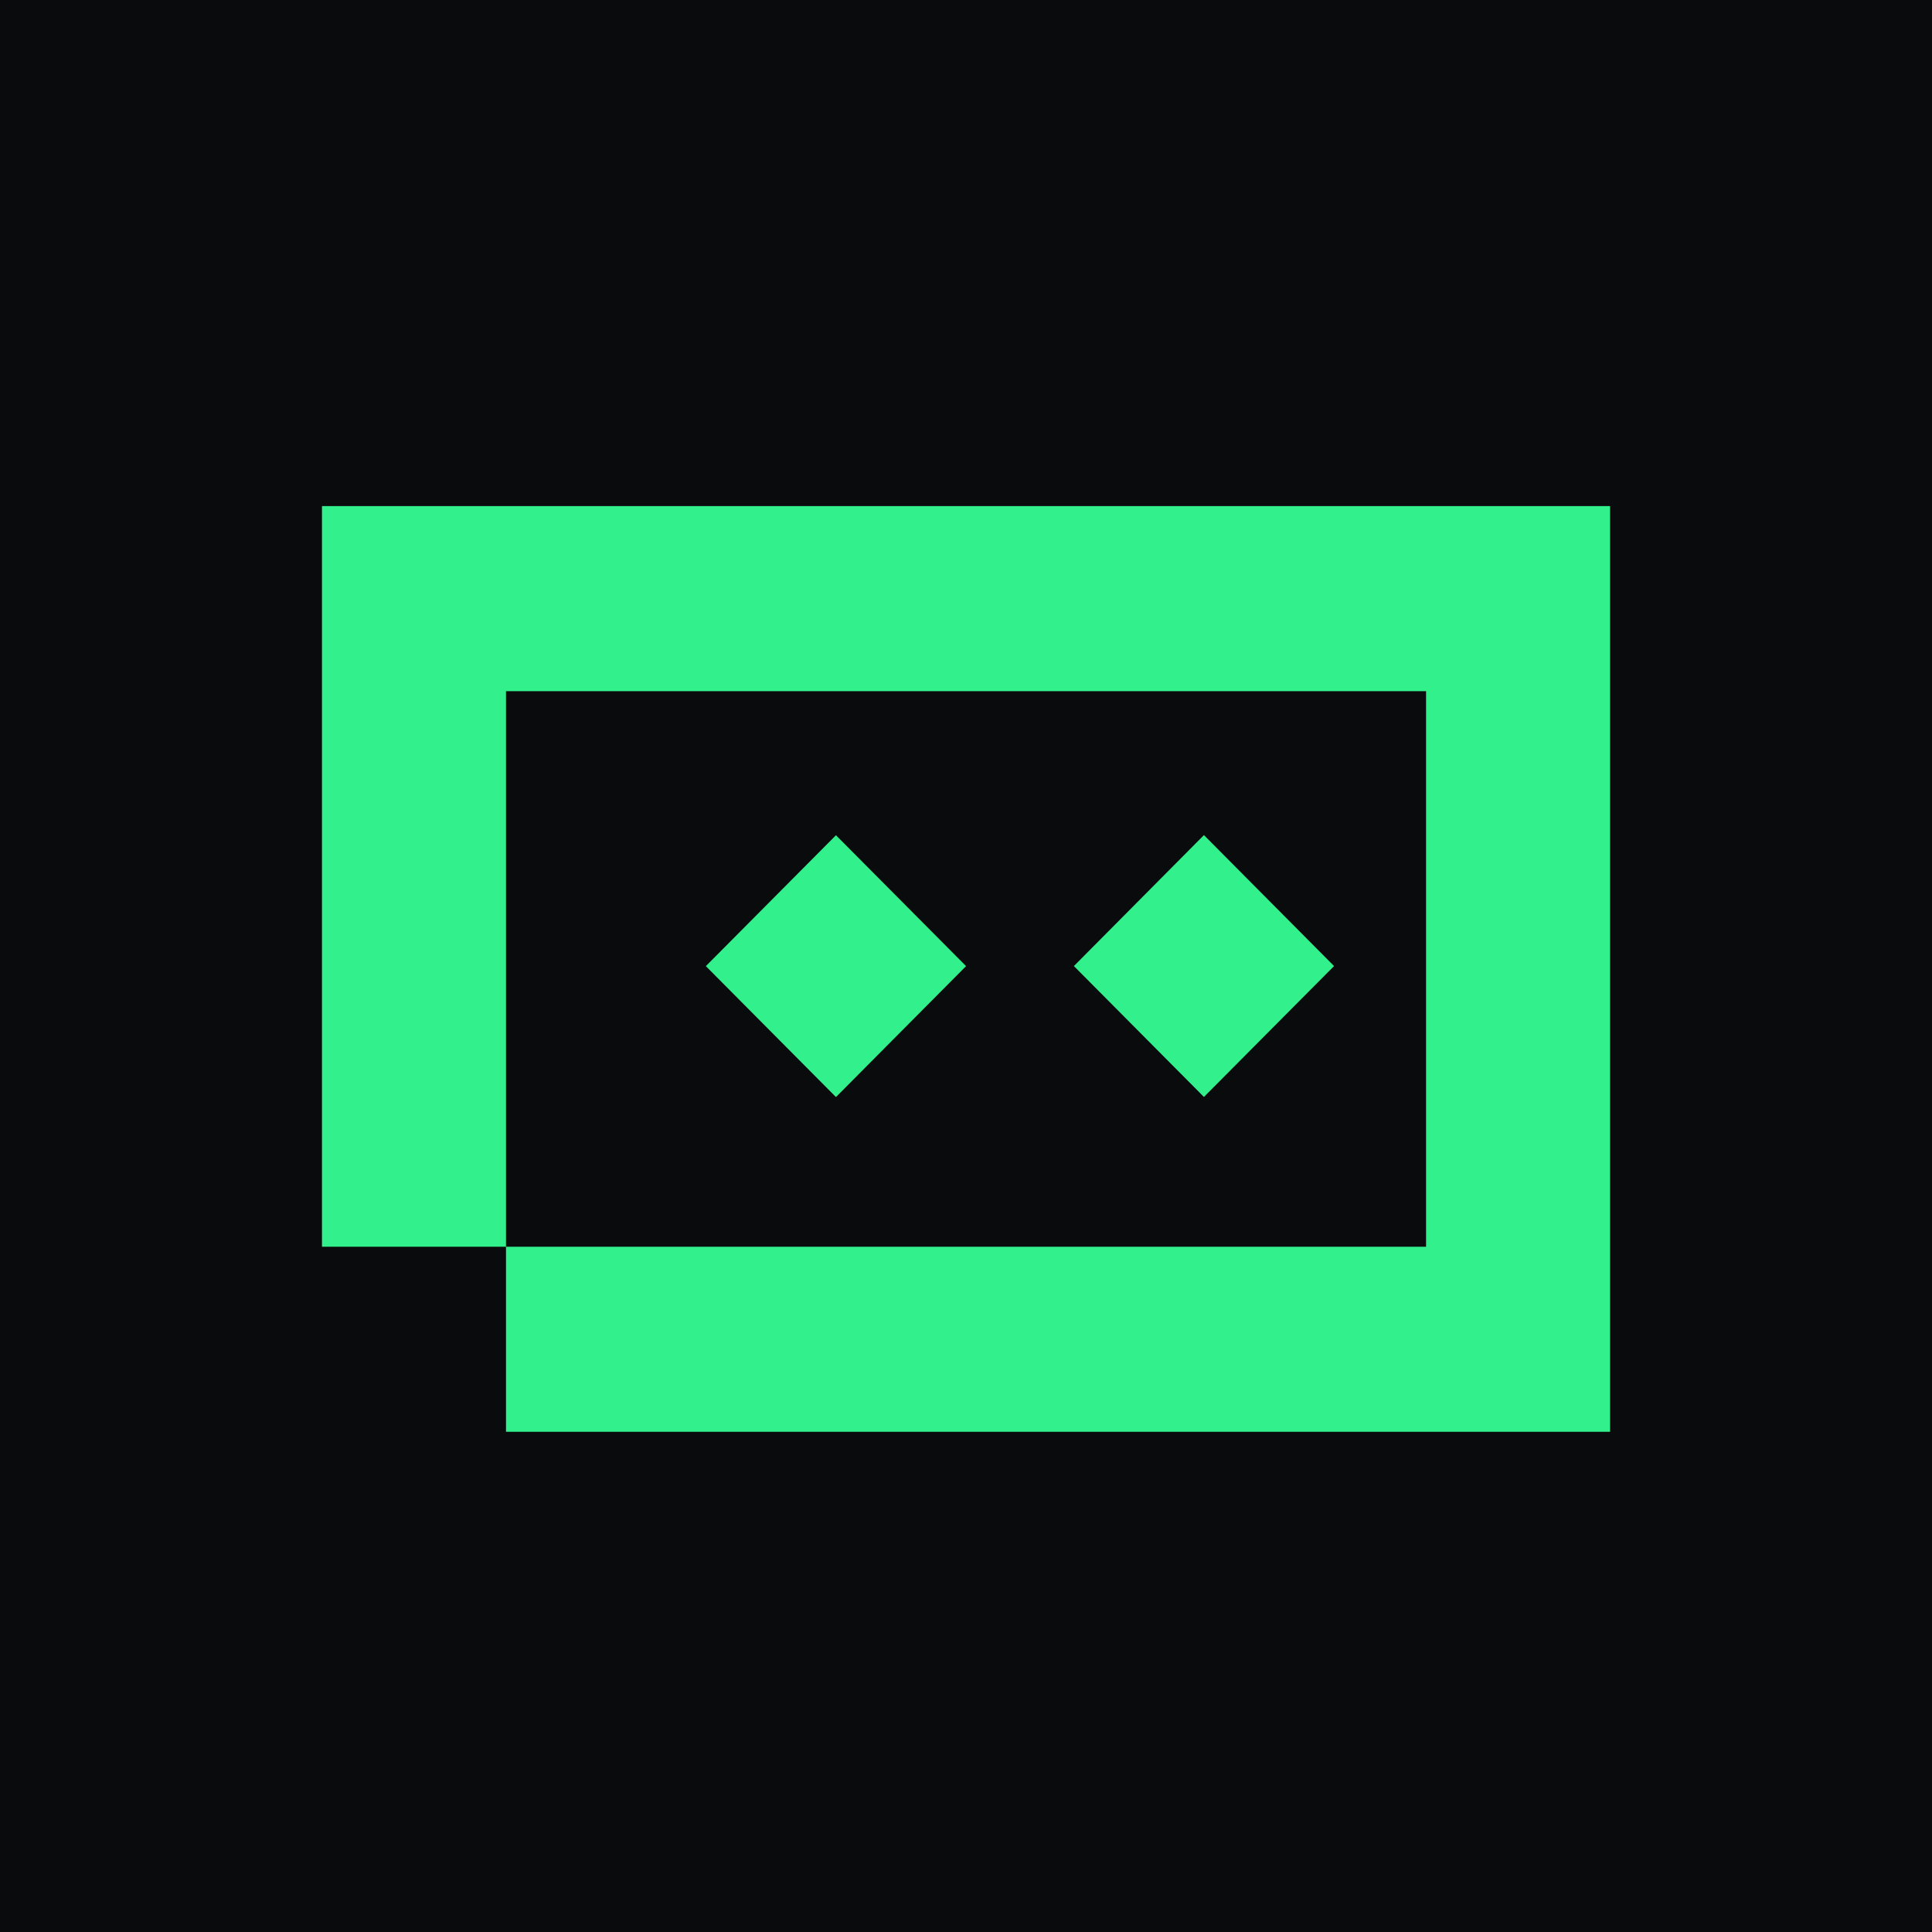
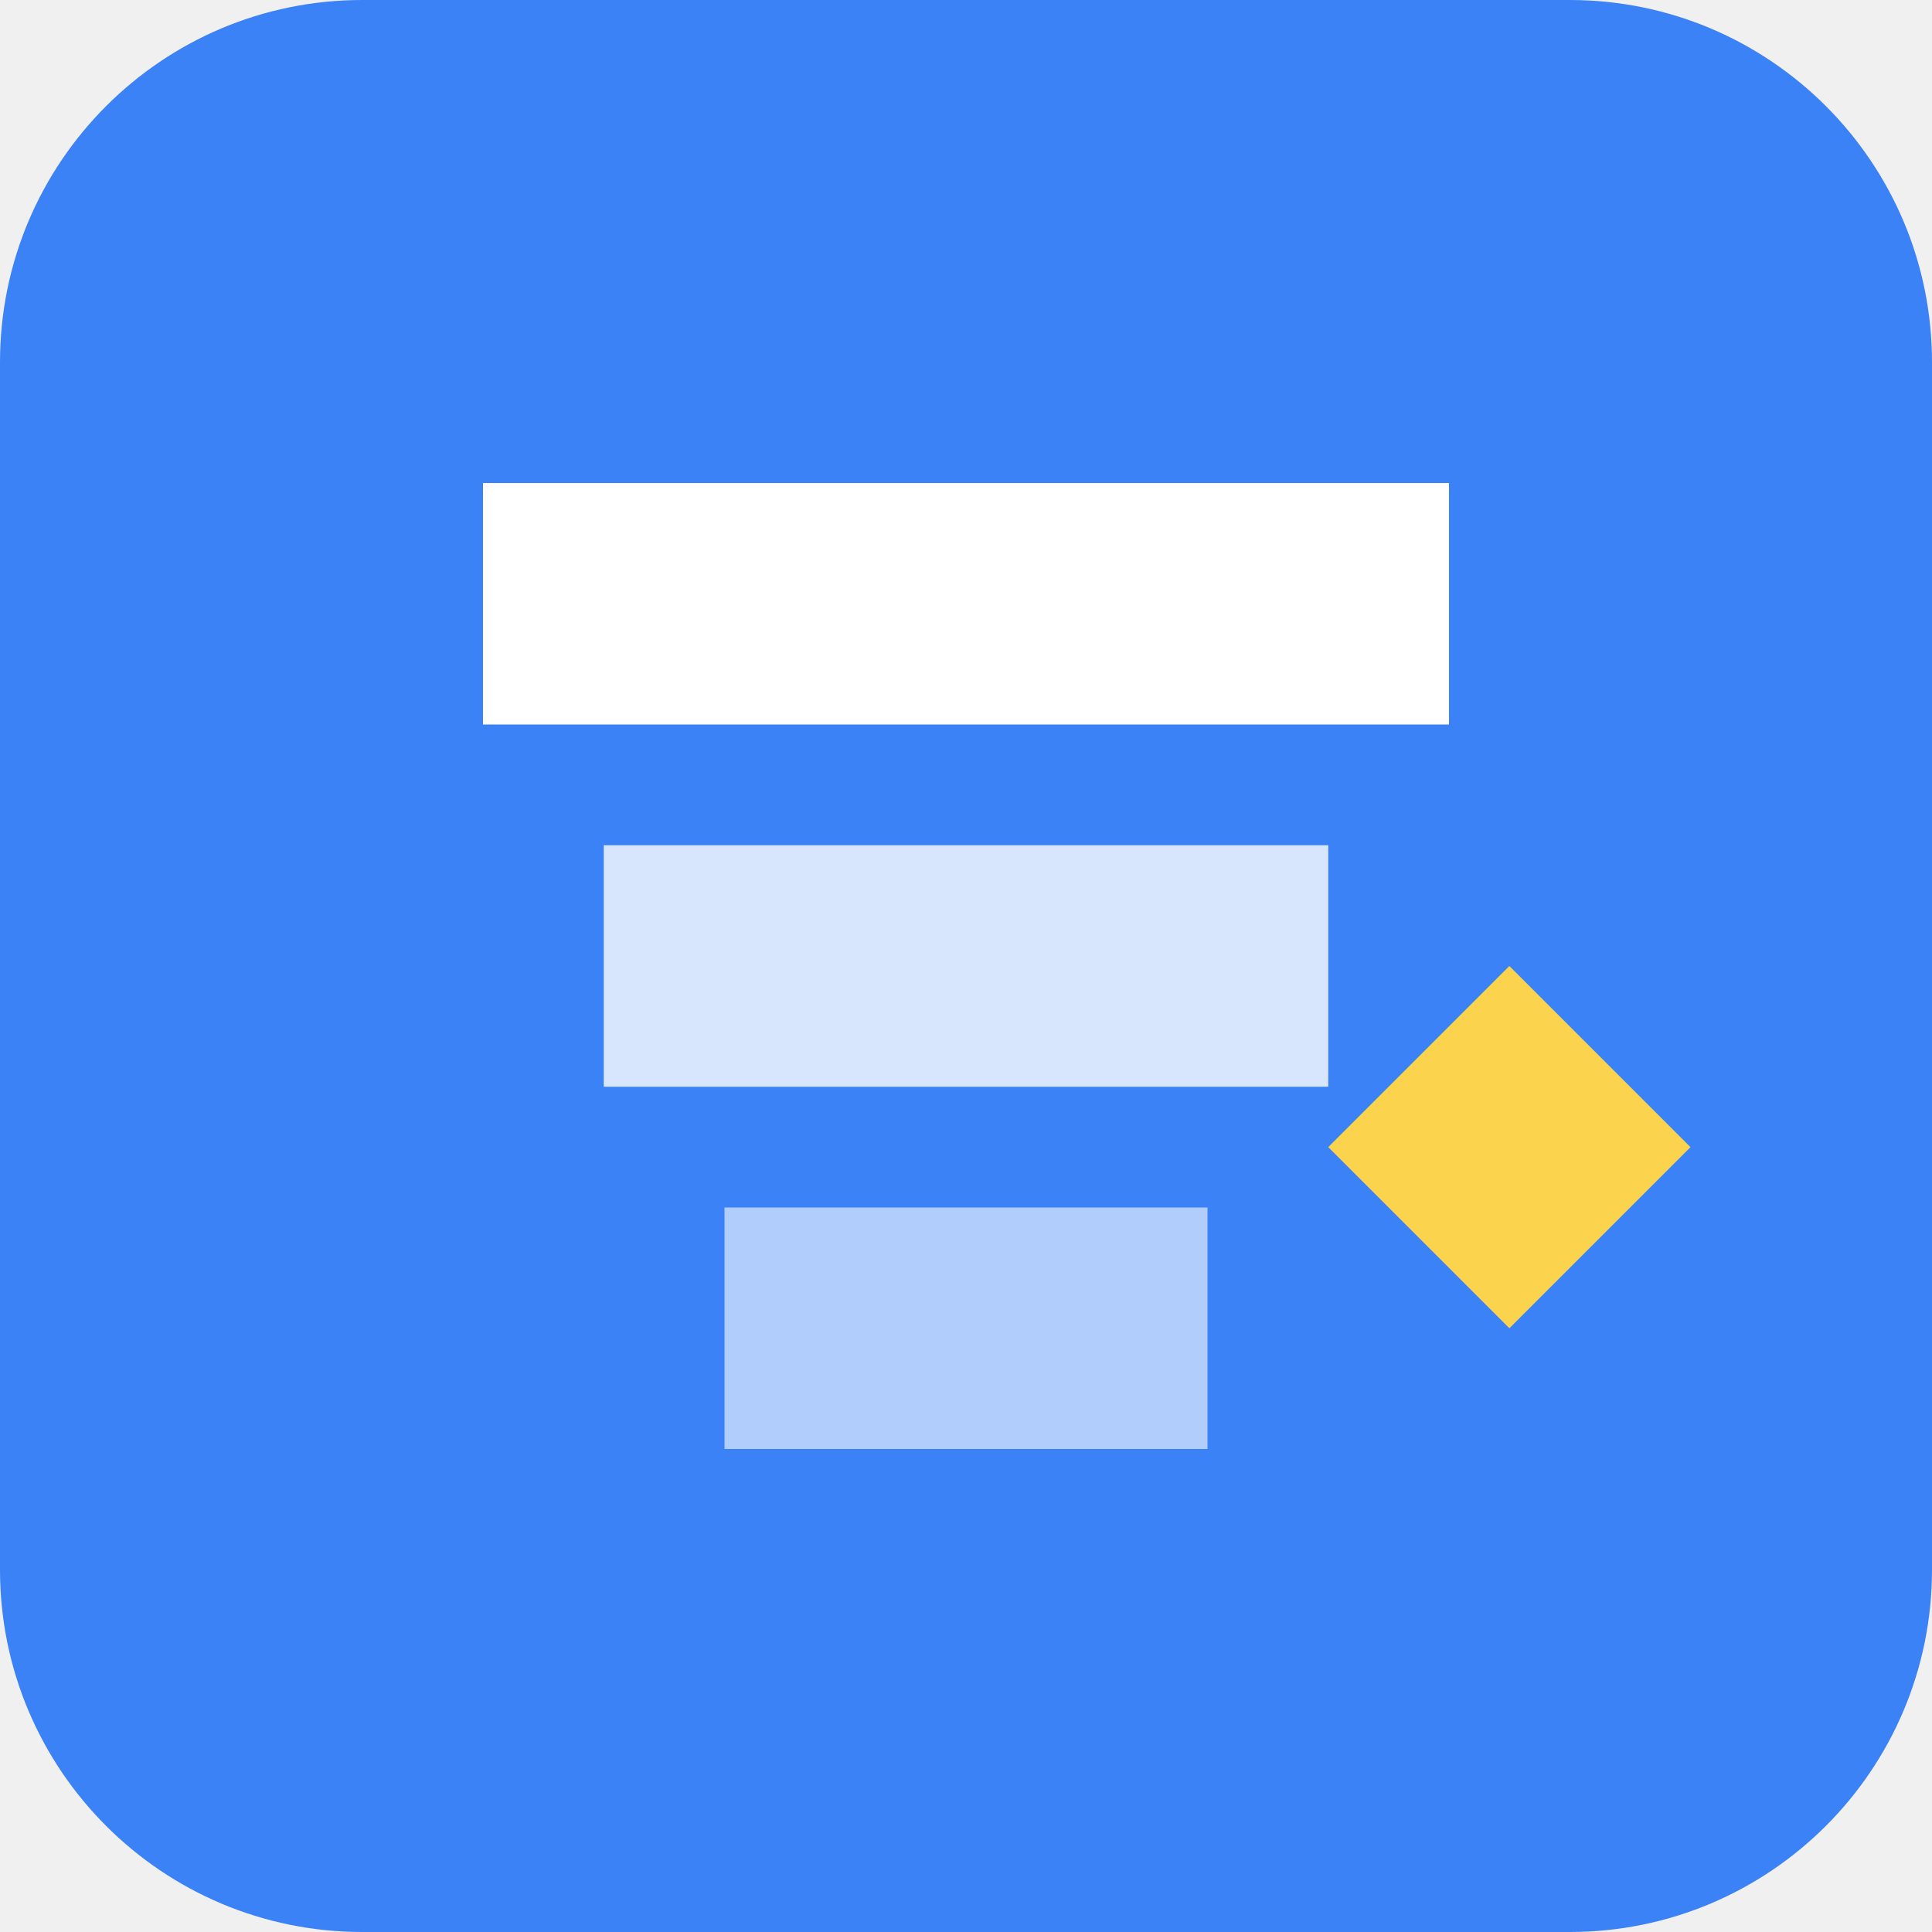
<svg xmlns="http://www.w3.org/2000/svg" width="32" height="32" viewBox="0 0 32 32" fill="none">
-   <rect width="32" height="32" fill="#0A0B0D" />
-   <path d="M26.668 23.715H8.381V20.65H5.333V8.382H26.668V23.715ZM8.381 20.65H23.62V11.448H8.381V20.65ZM16.001 16.002L13.846 18.171L11.691 16.002L13.846 13.834L16.001 16.002ZM22.096 16.001L19.941 18.169L17.787 16.001L19.941 13.832L22.096 16.001Z" fill="#32F08C" />
+   <rect width="32" height="32" rx="6" fill="#3B82F6" />
+   <path d="M8 8H24V12H8V8Z" fill="white" />
+   <path d="M10 14H22V18H10V14Z" fill="white" fill-opacity="0.8" />
+   <path d="M12 20H20V24H12V20Z" fill="white" fill-opacity="0.6" />
+   <path d="M25 16L28 19L25 22L22 19L25 16Z" fill="#FCD34D" />
</svg>
